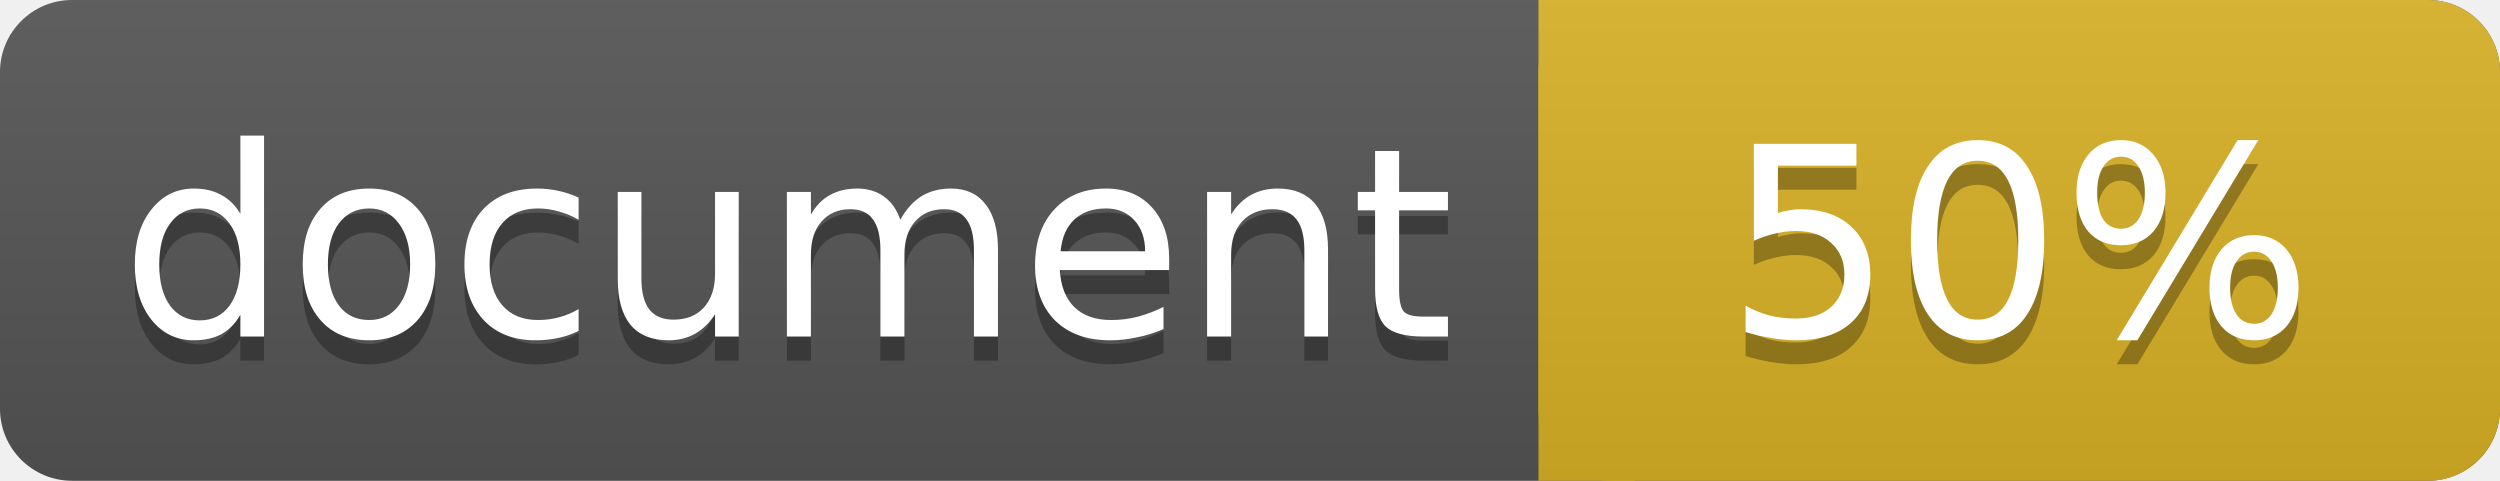
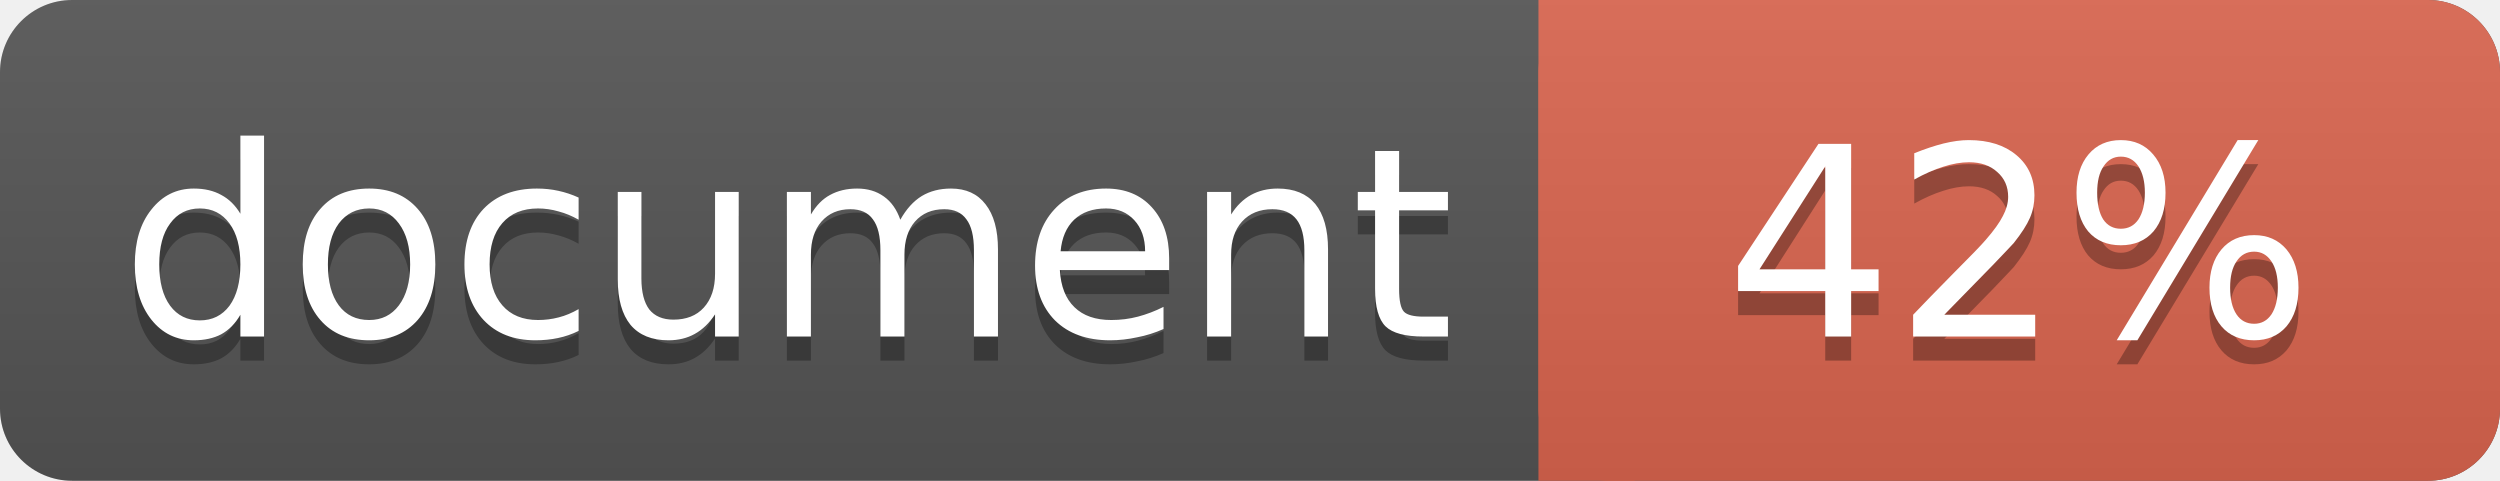
<svg xmlns="http://www.w3.org/2000/svg" width="104" height="20">
  <linearGradient id="a" x2="0" y2="100%">
    <stop offset="0" stop-color="#bbb" stop-opacity=".1" />
    <stop offset="1" stop-opacity=".1" />
  </linearGradient>
  <rect rx="3" width="104" height="20" fill="#555" />
-   <rect rx="3" x="64" width="40" height="20" fill="#dab226" />
-   <path fill="#dab226" d="M64 0h4v20h-4z" />
+   <rect rx="3" x="64" width="40" height="20" fill="#db654f" />
+   <path fill="#db654f" d="M64 0h4v20h-4z" />
  <rect rx="3" width="104" height="20" fill="url(#a)" />
  <g fill="#fff" font-family="DejaVu Sans,Verdana,Geneva,sans-serif" font-size="11">
    <g text-anchor="left">
      <text x="5" y="15" fill="#010101" fill-opacity=".3">document</text>
      <text x="5" y="14">document</text>
    </g>
    <g text-anchor="middle">
-       <text x="84" y="15" fill="#010101" fill-opacity=".3">50%</text>
-       <text x="84" y="14">50%</text>
+       <text x="84" y="15" fill="#010101" fill-opacity=".3">42%</text>
+       <text x="84" y="14">42%</text>
    </g>
  </g>
</svg>
